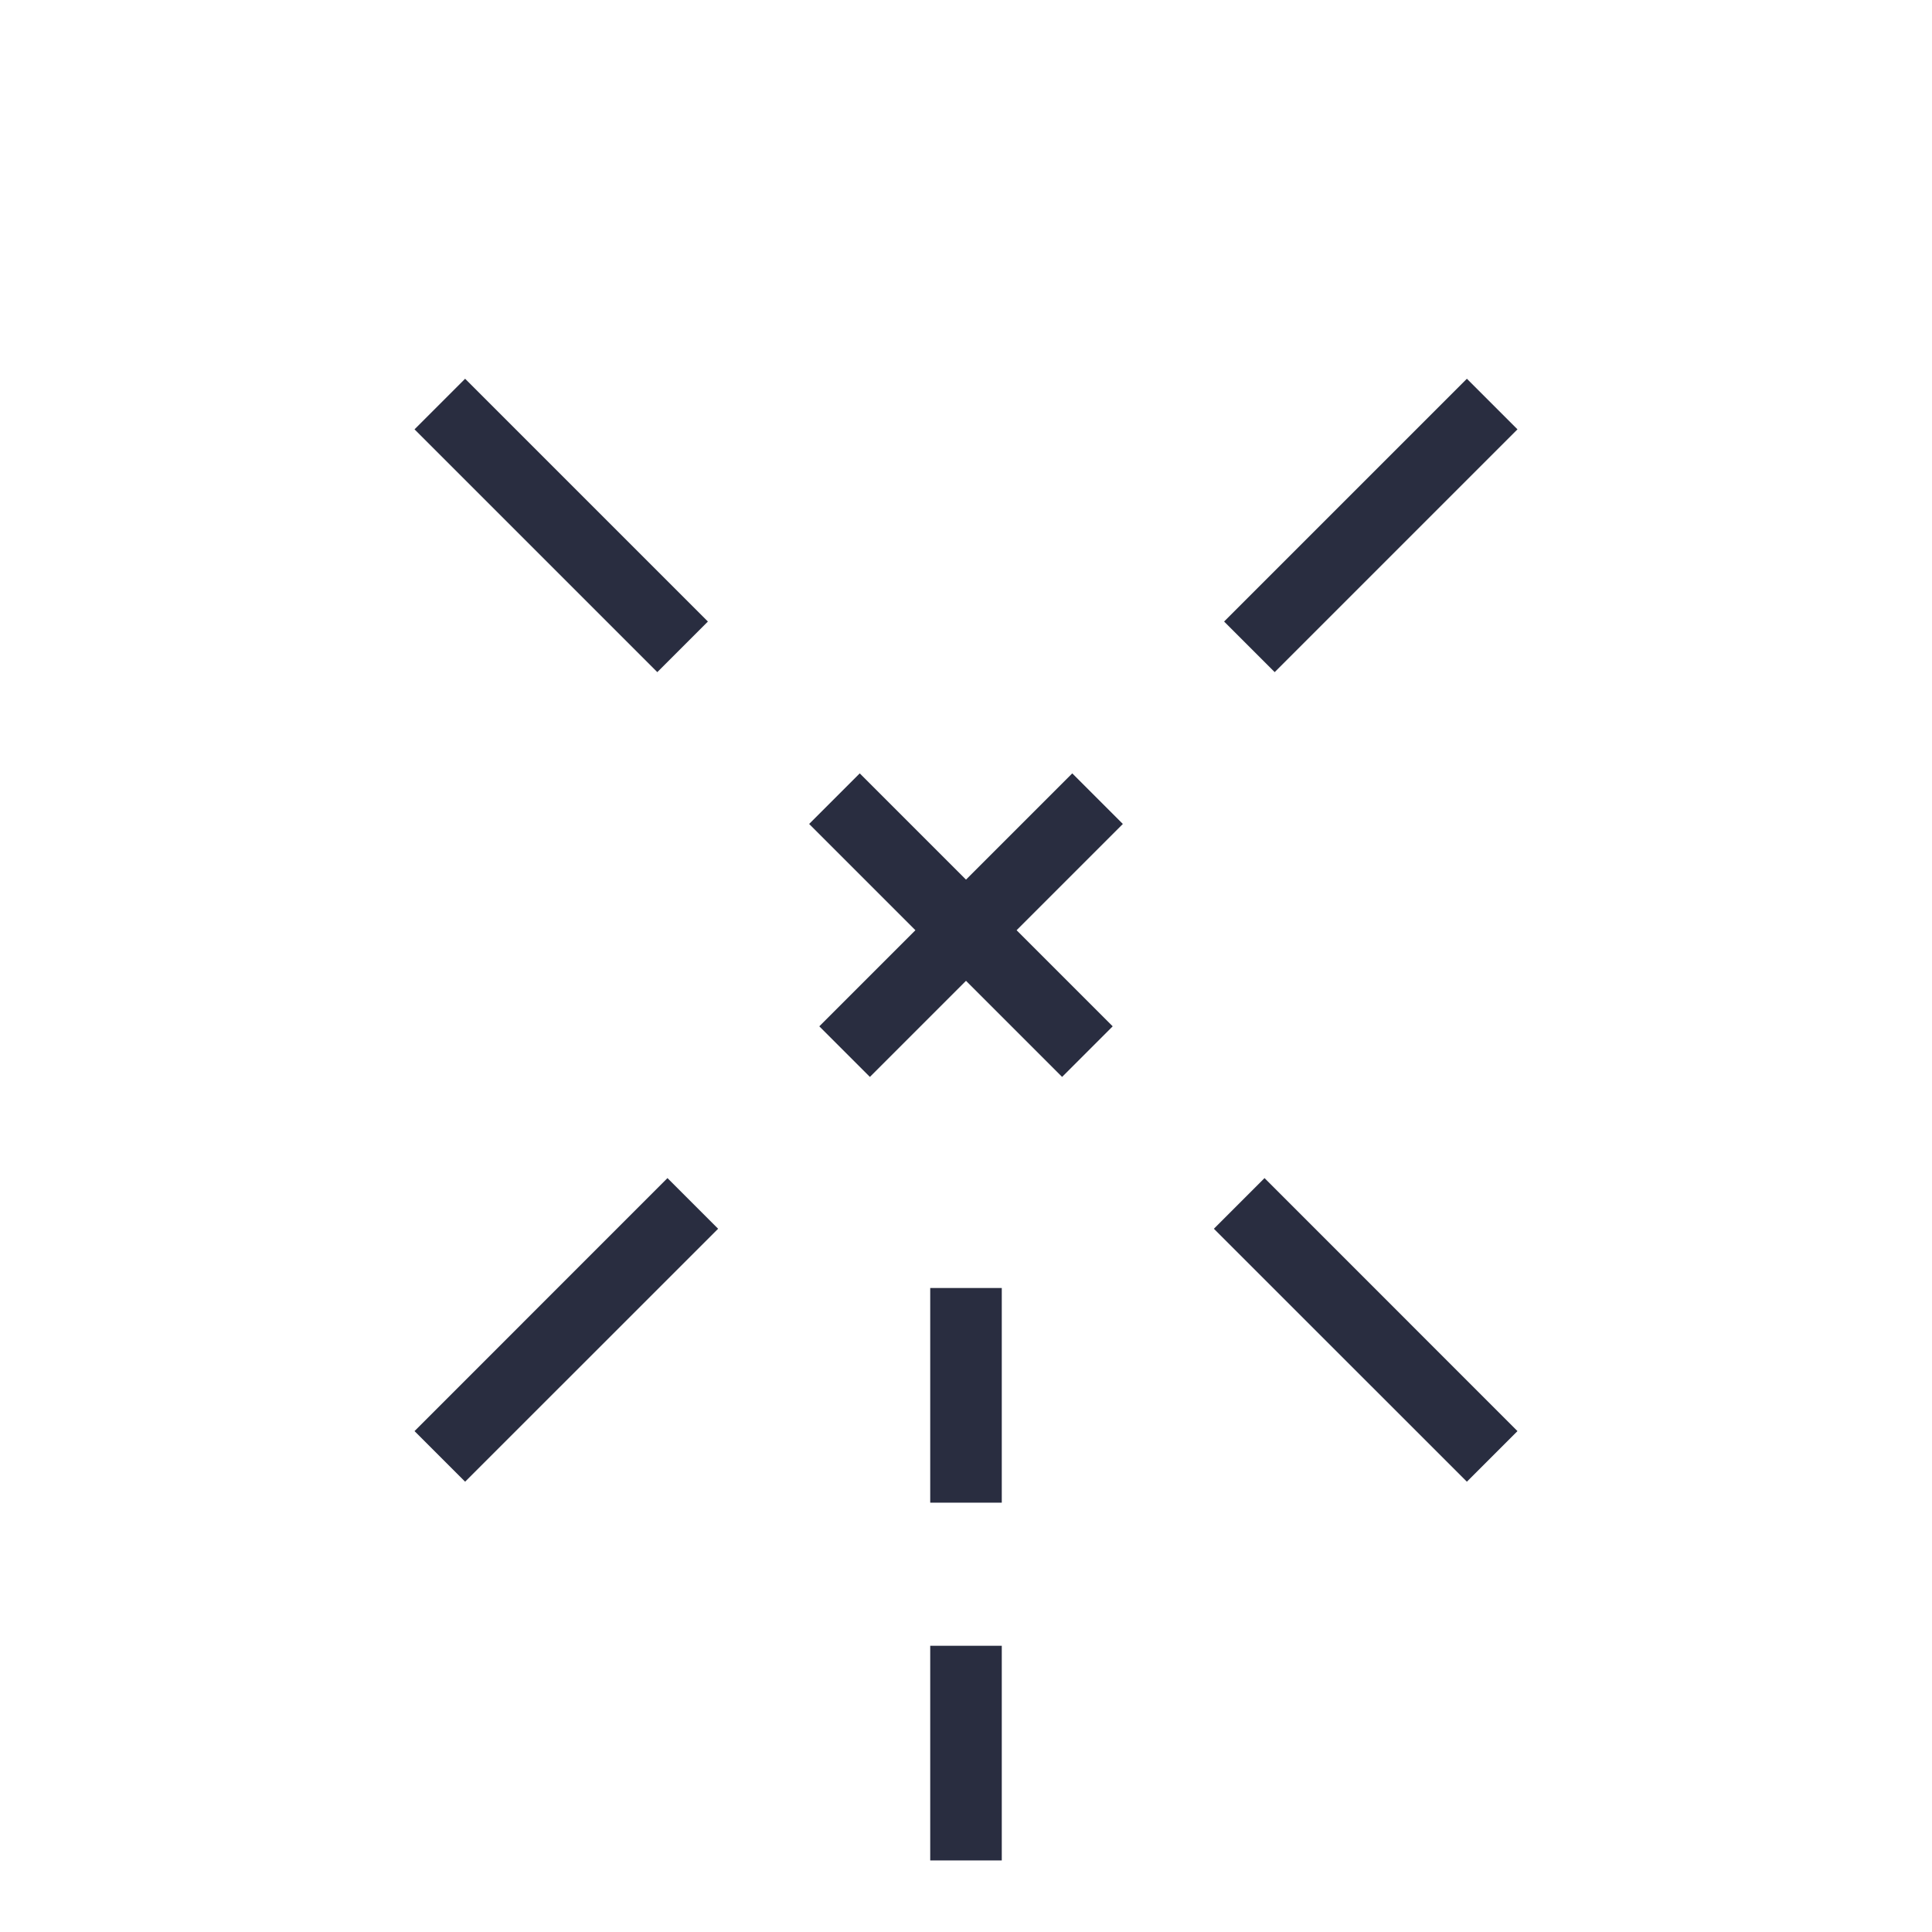
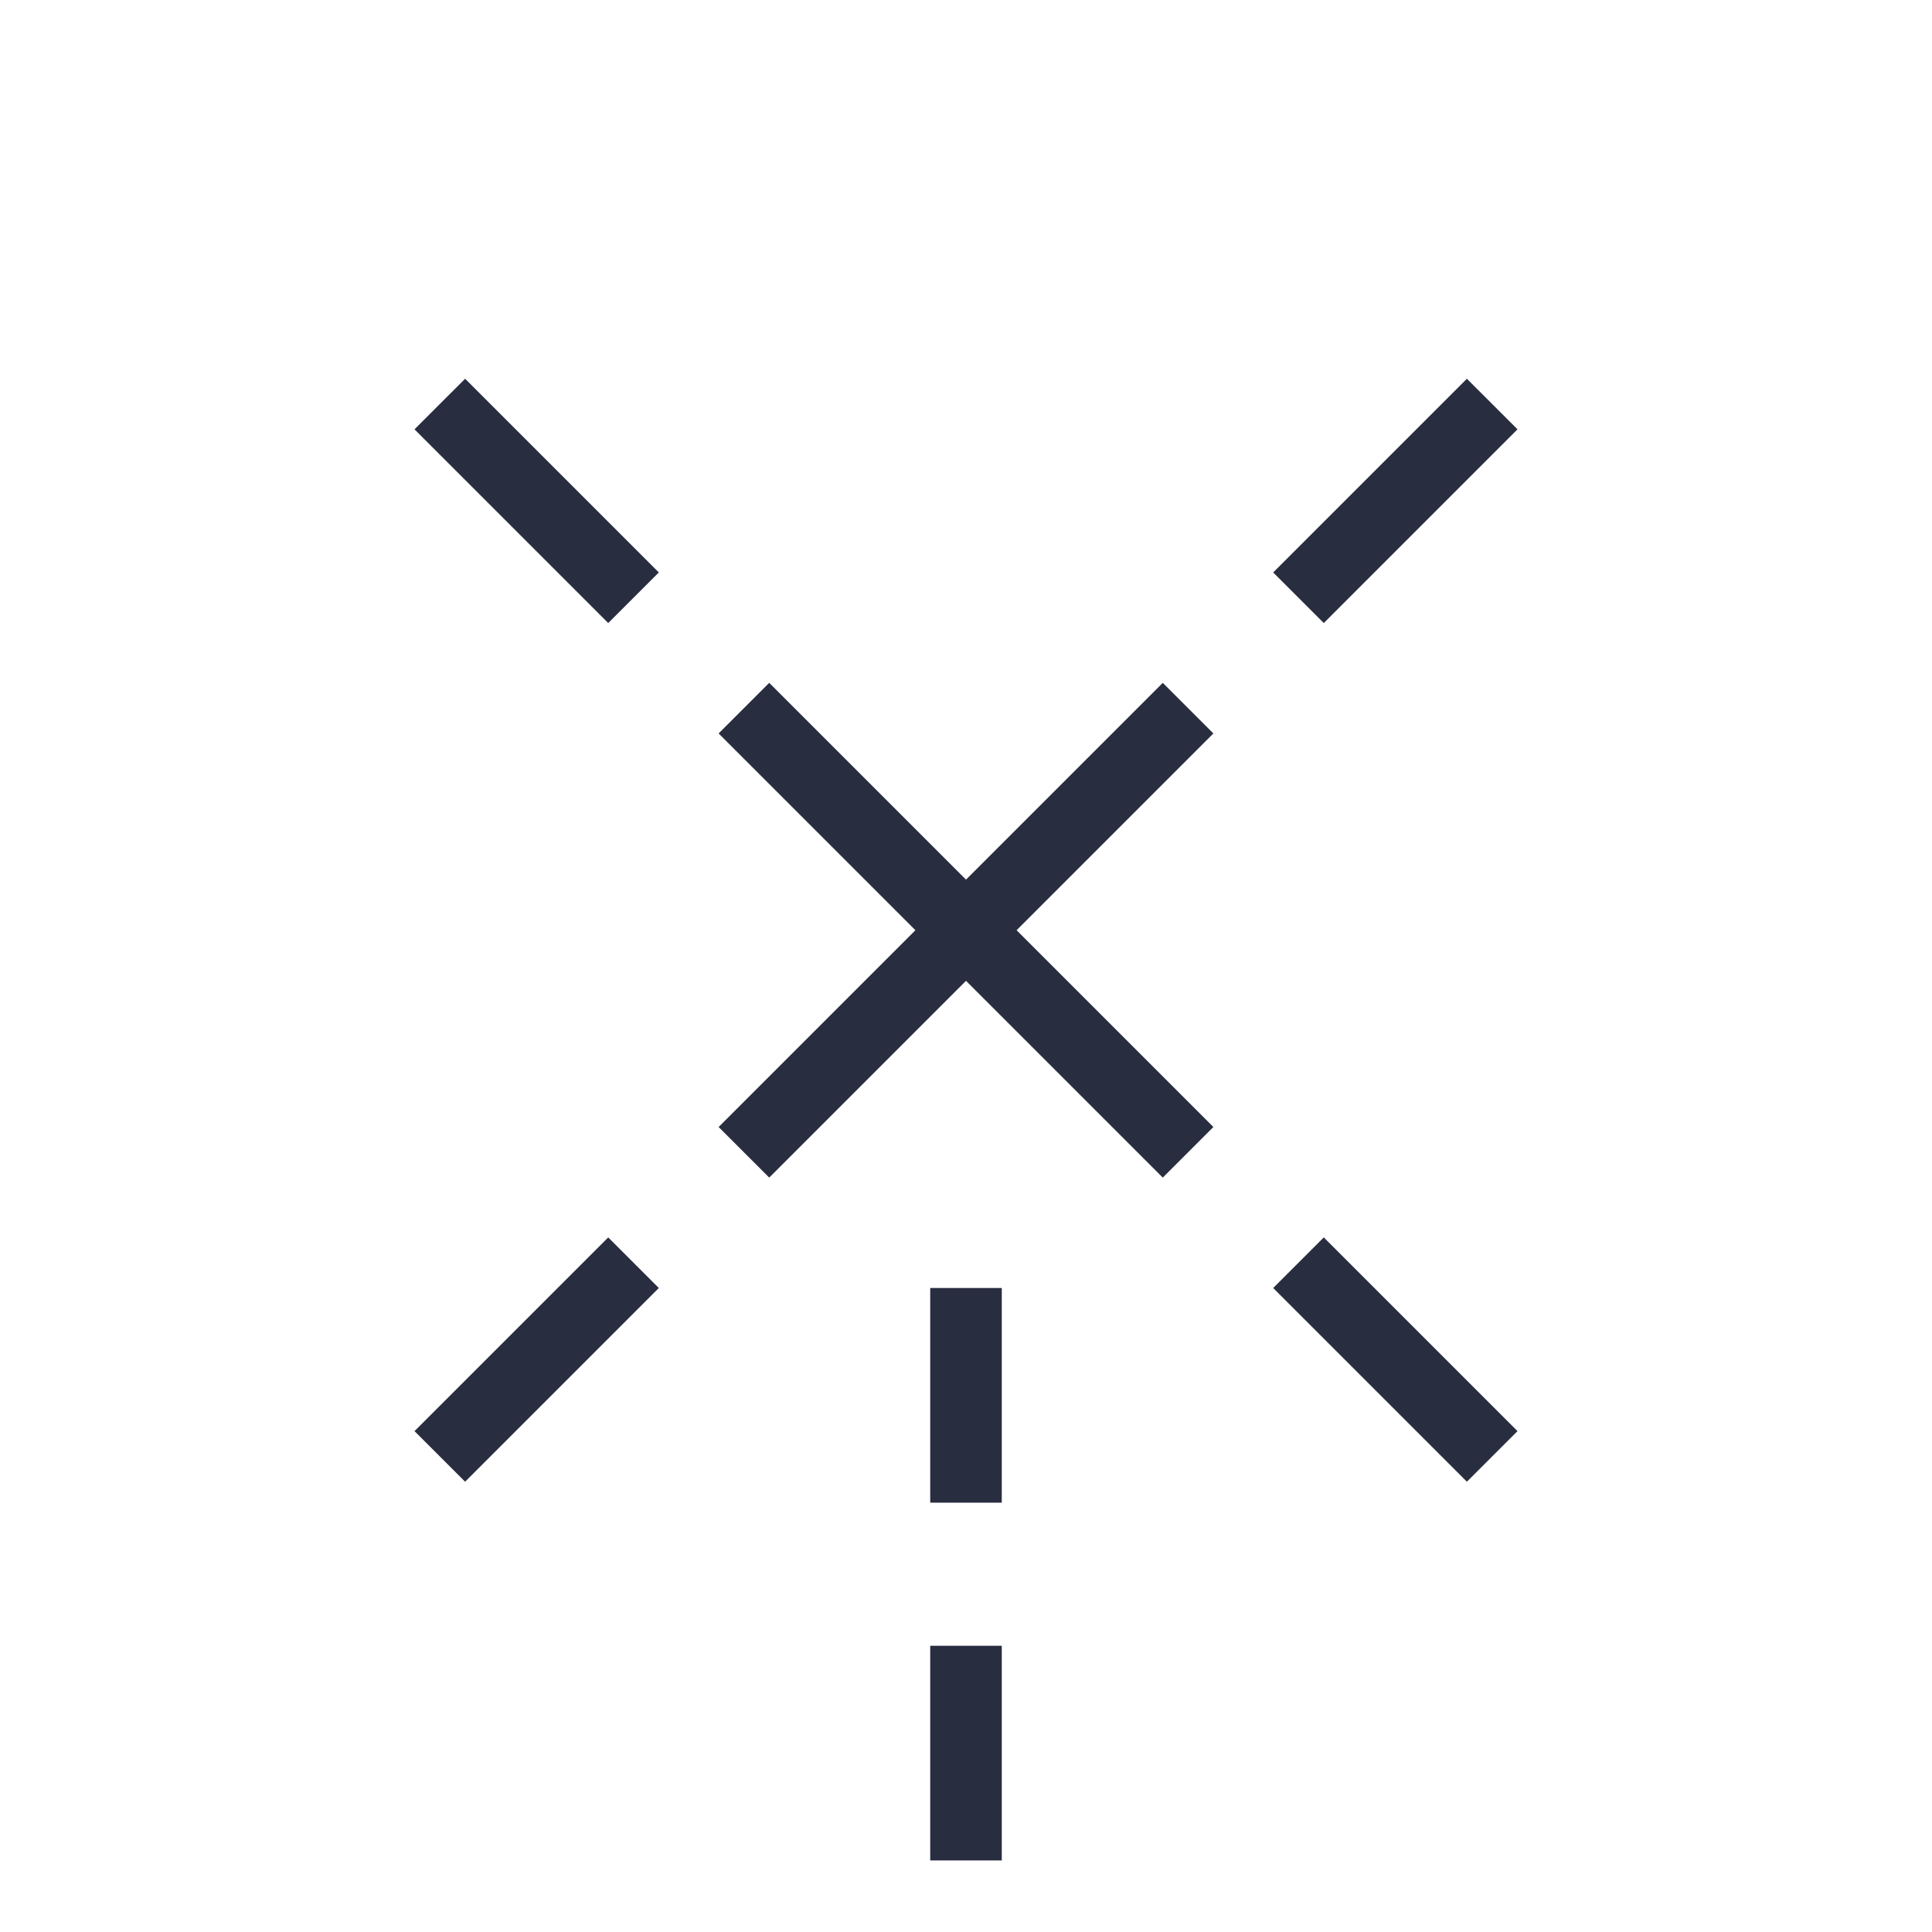
<svg xmlns="http://www.w3.org/2000/svg" id="sbol-svg-ribonuclease" width="27" height="27" viewBox="0 0 27 27">
-   <g fill="none" fill-rule="evenodd">
-     <path stroke="#292D40" d="M13.5 21L13.5 18M13.5 26L13.5 23" />
-     <path fill="#292D40" d="M6.5,20.707 L10.036,17.172 L9.328,16.464 L5.793,20 L6.5,20.707 Z M12.157,15.05 L15.692,11.515 L14.985,10.808 L11.45,14.343 L12.157,15.05 Z M17.814,9.393 L21.207,6 L20.5,5.293 L17.107,8.686 L17.814,9.393 Z" />
-     <path fill="#292D40" d="M21.207,20 L17.672,16.464 L16.964,17.172 L20.5,20.707 L21.207,20 Z M15.55,14.343 L12.015,10.808 L11.308,11.515 L14.843,15.05 L15.55,14.343 Z M9.893,8.686 L6.5,5.293 L5.793,6 L9.186,9.393 L9.893,8.686 Z" />
+   <g fill="none" fill-rule="evenodd" stroke="#292D40">
+     <path d="M13.5 21L13.5 18M13.5 26L13.5 23" />
+     <g transform="translate(10.75 10.25)" stroke-linecap="square">
+       <path d="M-.30562228e-13 5.5L5.5.22044605e-15M5.5 5.5L0 0" />
+     </g>
+     <g transform="translate(6.5 18)" stroke-linecap="square">
+       <path d="M-.7000624e-13 2L2 0M14 2L12 0" />
+     </g>
+     <g transform="translate(6.5 6)" stroke-linecap="square">
+       <path d="M12 2L14 .99360578e-15M2 2L0 0" />
+     </g>
  </g>
</svg>
